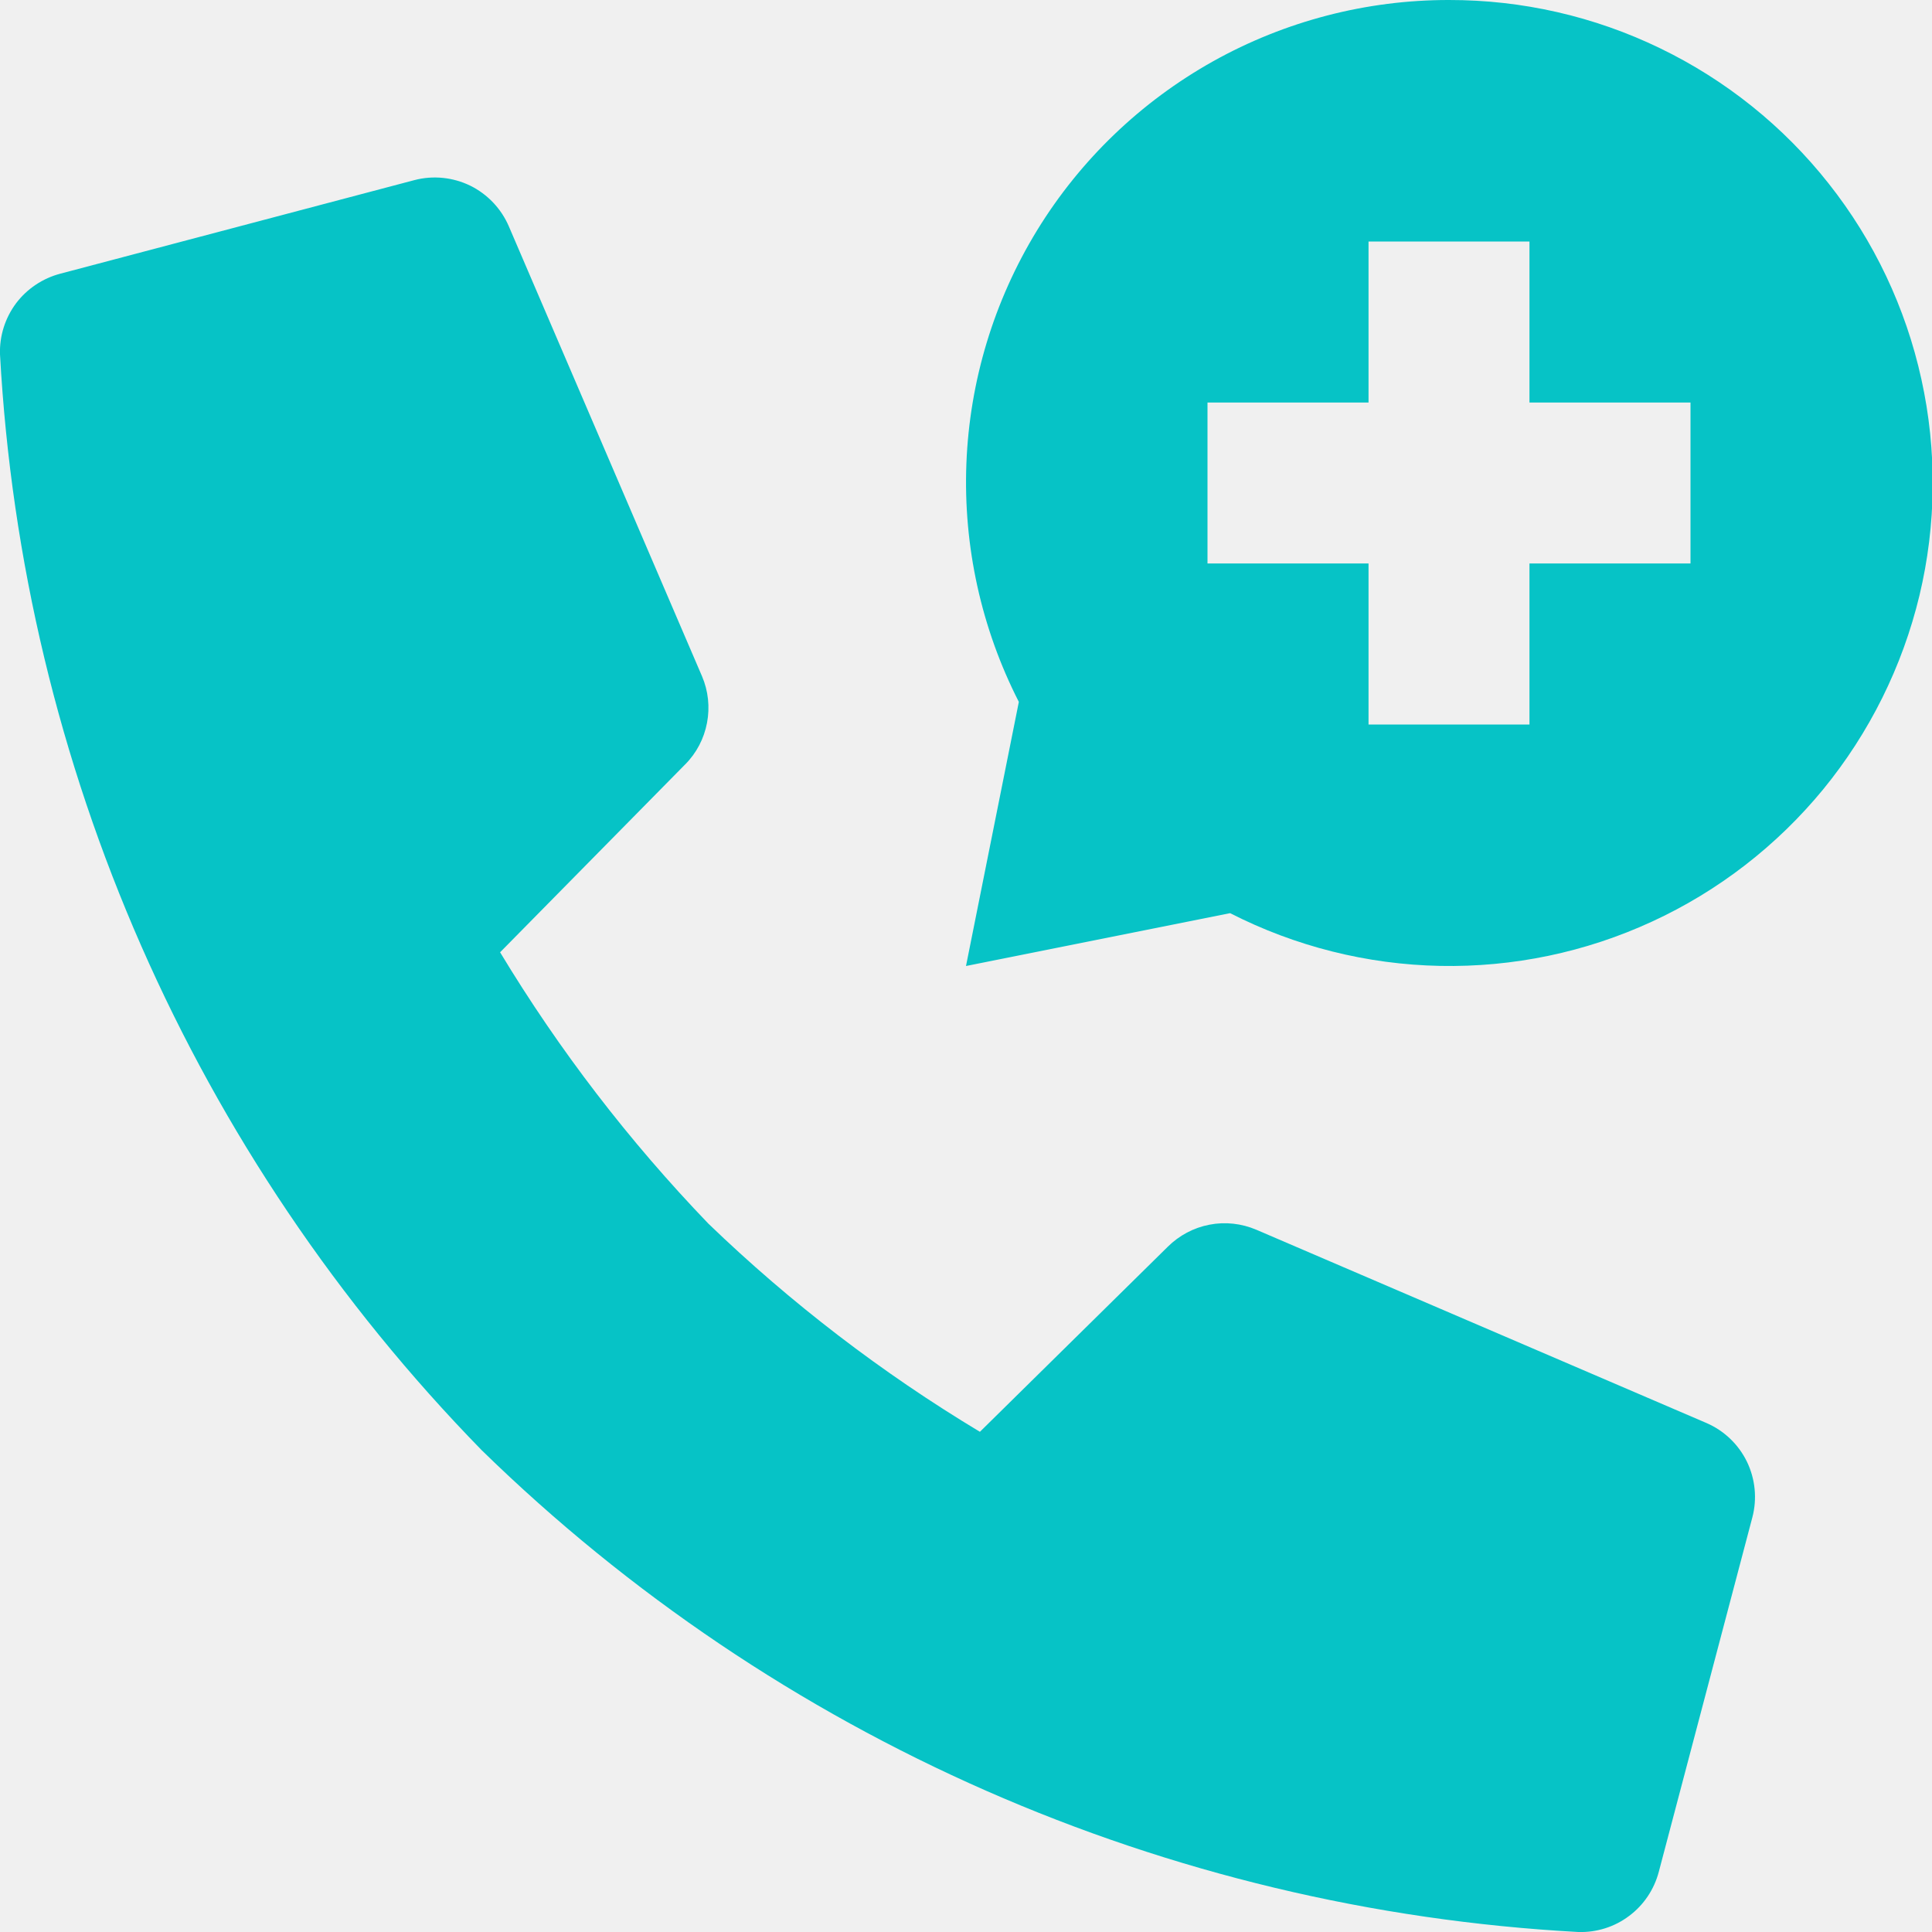
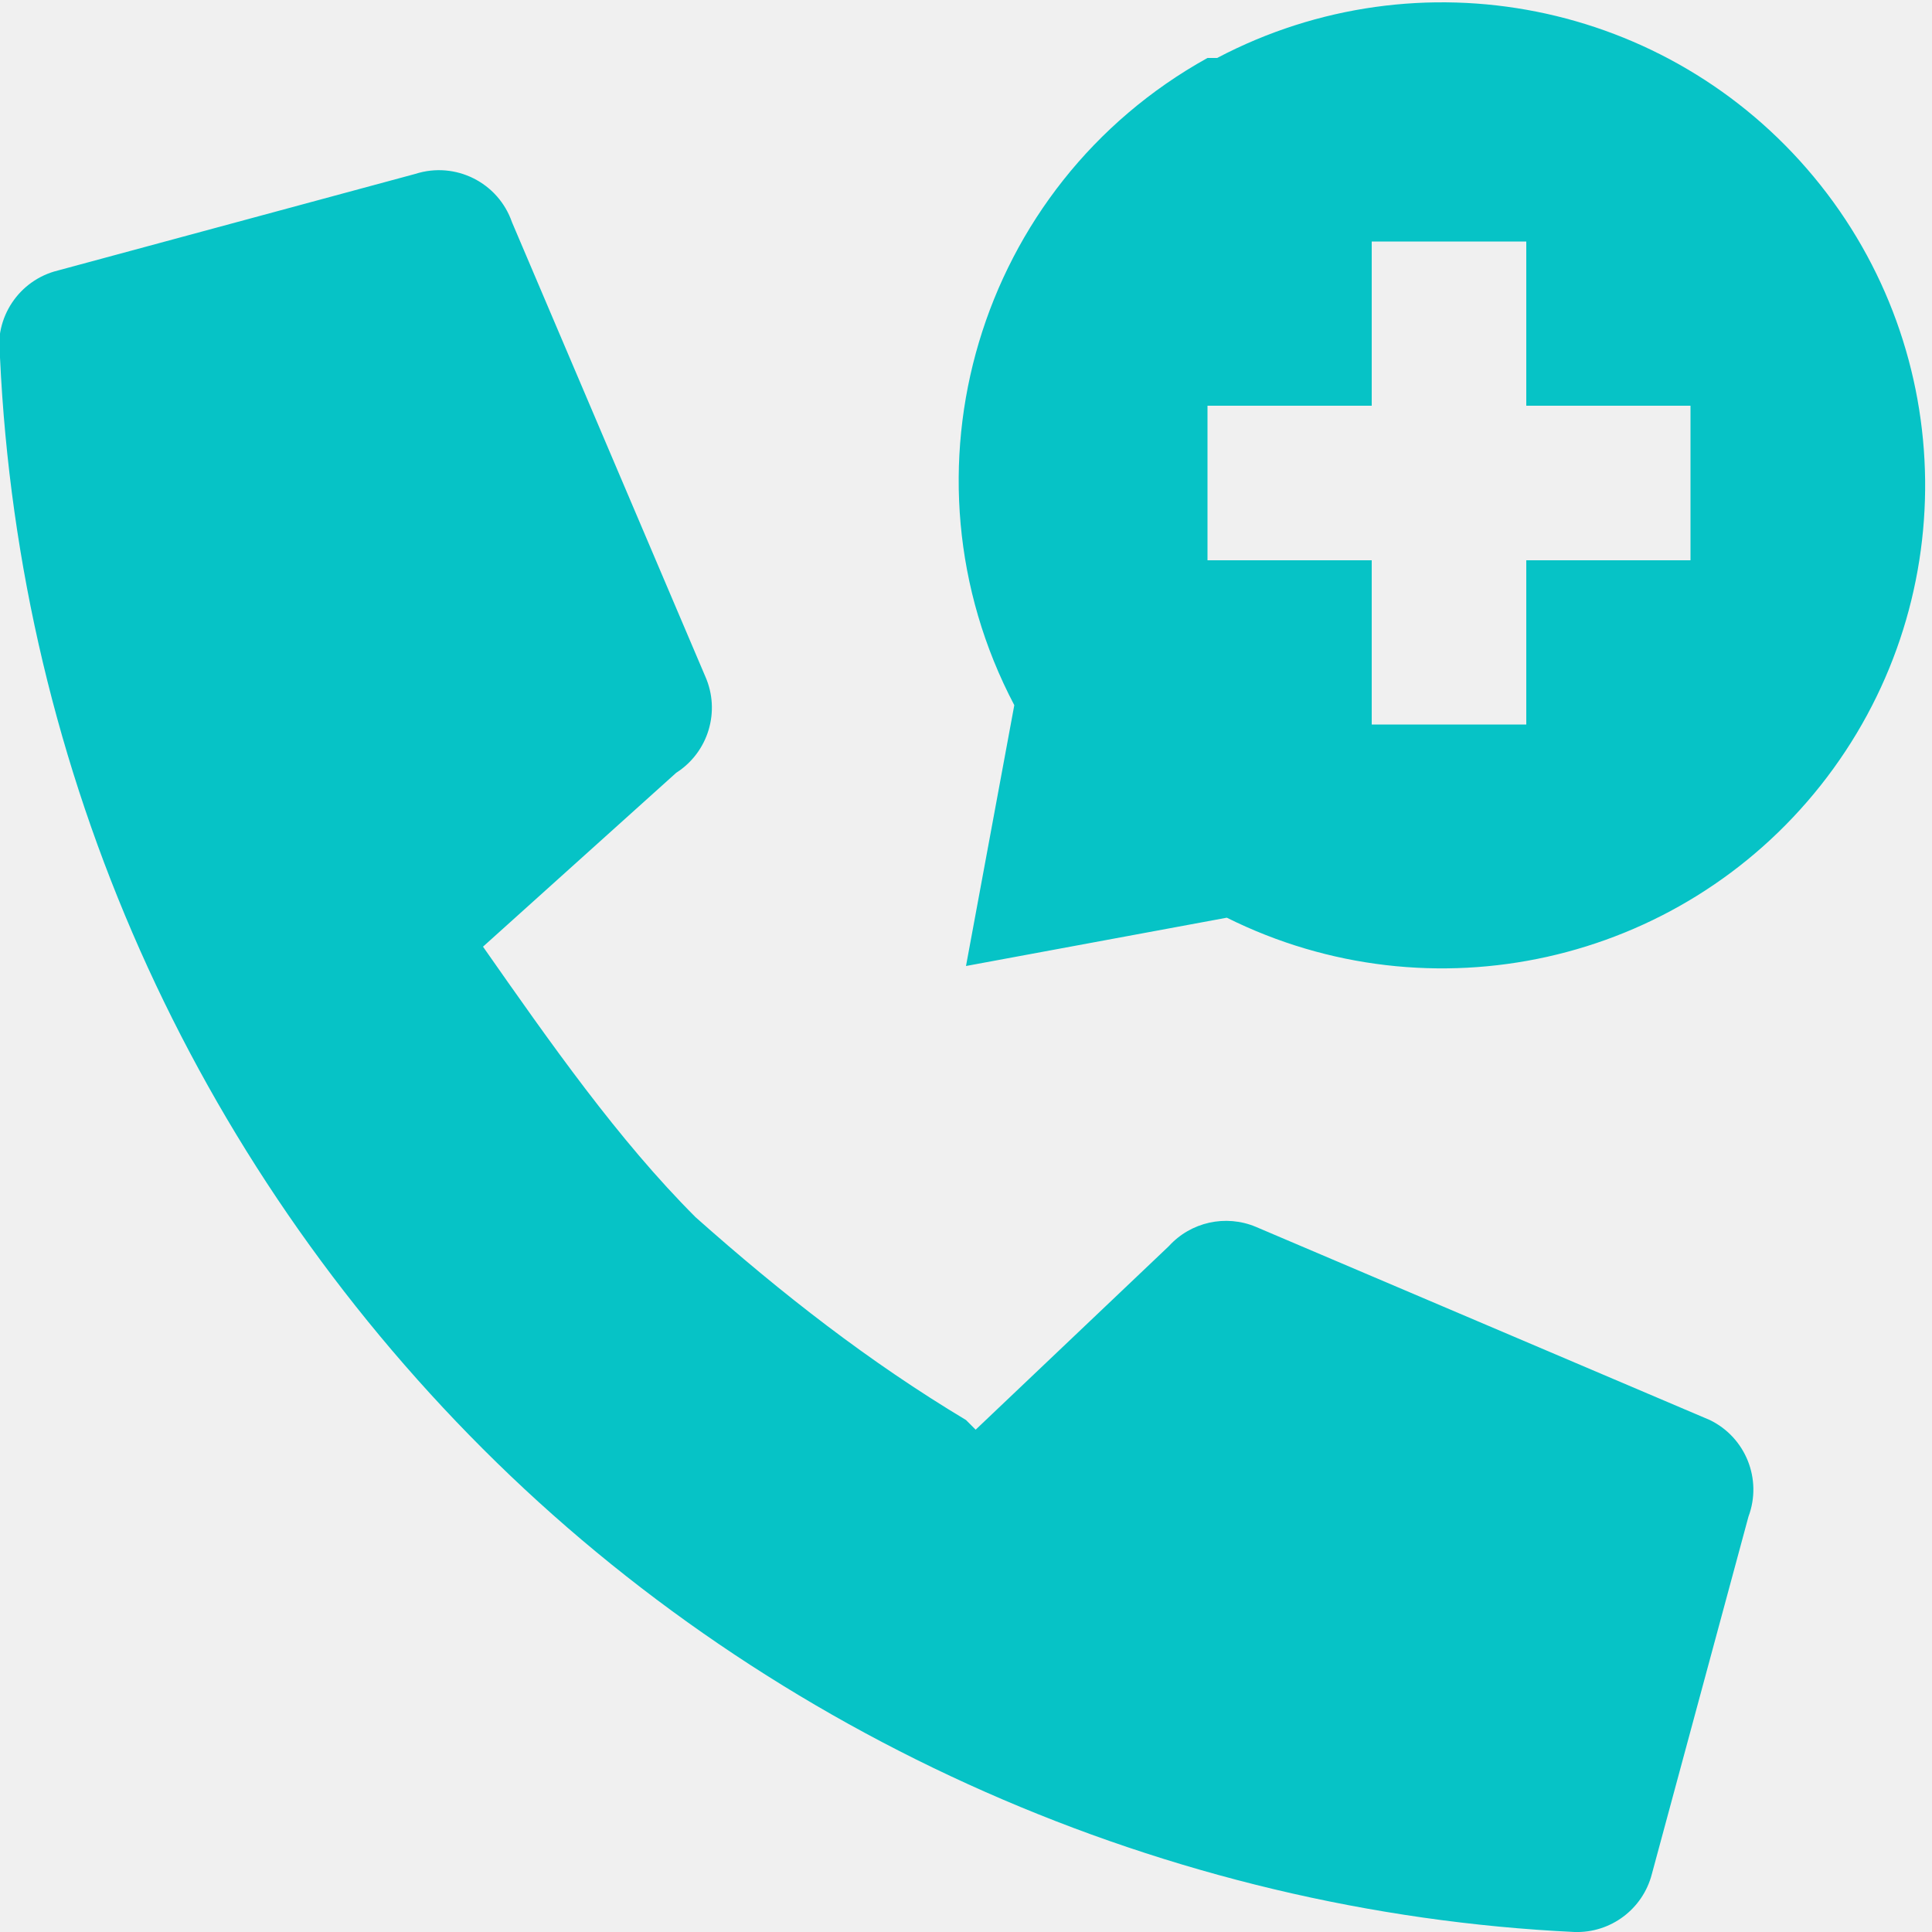
- <svg xmlns="http://www.w3.org/2000/svg" width="20" height="20" viewBox="0 0 20 20" fill="none">
+ <svg xmlns="http://www.w3.org/2000/svg" fill="none" viewBox="0 0 20 20">
  <g clip-path="url(#clip0)">
-     <path fill-rule="evenodd" clip-rule="evenodd" d="M12.557 0.635C13.303 0.218 14.145 -0.001 15 5.53665e-06C15.756 -0.001 16.503 0.169 17.184 0.499C17.865 0.828 18.462 1.307 18.931 1.901C19.4 2.494 19.728 3.187 19.89 3.925C20.053 4.664 20.046 5.43 19.87 6.165C19.693 6.901 19.352 7.587 18.873 8.172C18.393 8.756 17.787 9.225 17.1 9.541C16.413 9.858 15.663 10.014 14.907 9.999C14.151 9.984 13.408 9.797 12.734 9.453L10 10L10.547 7.266C10.158 6.504 9.971 5.655 10.004 4.8C10.037 3.946 10.289 3.114 10.736 2.384C11.183 1.655 11.81 1.053 12.557 0.635ZM15.833 5.833H17.5V4.167H15.833V2.5H14.167V4.167H12.5V5.833H14.167V7.5H15.833V5.833ZM10.144 14.822L12.089 12.906C12.207 12.789 12.357 12.709 12.52 12.678C12.683 12.646 12.852 12.665 13.005 12.73L17.663 14.73C17.847 14.809 17.996 14.951 18.084 15.131C18.171 15.311 18.191 15.516 18.14 15.709L17.172 19.376C17.124 19.559 17.016 19.721 16.864 19.834C16.713 19.948 16.527 20.006 16.338 20C12.075 19.768 8.042 17.996 4.987 15.013C2.005 11.96 0.233 7.928 -7.11987e-05 3.667C-0.006 3.477 0.053 3.292 0.166 3.14C0.28 2.989 0.442 2.881 0.625 2.833L4.292 1.864C4.484 1.814 4.689 1.835 4.868 1.922C5.046 2.01 5.188 2.159 5.267 2.342L7.267 7C7.332 7.152 7.35 7.32 7.319 7.483C7.288 7.646 7.21 7.796 7.093 7.913L5.177 9.858C5.789 10.872 6.512 11.813 7.333 12.667C8.186 13.489 9.129 14.212 10.144 14.822Z" fill="#06C3C6" />
+     <path fill-rule="evenodd" clip-rule="evenodd" d="M12.6.6a5 5 0 11.1 8.9L10 10l.5-2.7a5 5 0 012-6.7zm3.2 5.2h1.7V4.2h-1.7V2.5h-1.6v1.7h-1.7v1.6h1.7v1.7h1.6V5.8zm-5.7 9l2-1.9a.8.8 0 01.9-.2l4.7 2a.8.8 0 01.4 1l-1 3.7a.8.8 0 01-.8.6C12.1 19.8 8 18 5 15S.2 8 0 3.7a.8.8 0 01.6-.9l3.7-1a.8.8 0 011 .5l2 4.7A.8.8 0 017 8L5 9.8c.7 1 1.4 2 2.2 2.8.9.8 1.8 1.5 2.8 2.1z" fill="#06C3C6" />
  </g>
  <defs>
    <clipPath id="clip0">
-       <rect width="20" height="20" fill="white" />
+       <path fill="#fff" d="M0 0h20v20H0z" />
    </clipPath>
  </defs>
</svg>
